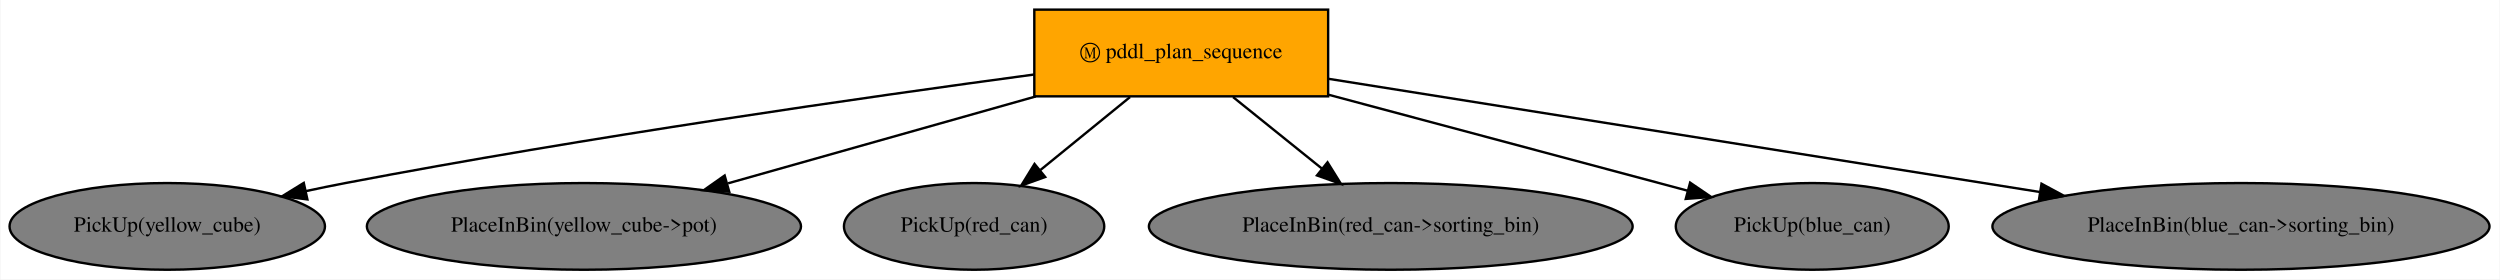
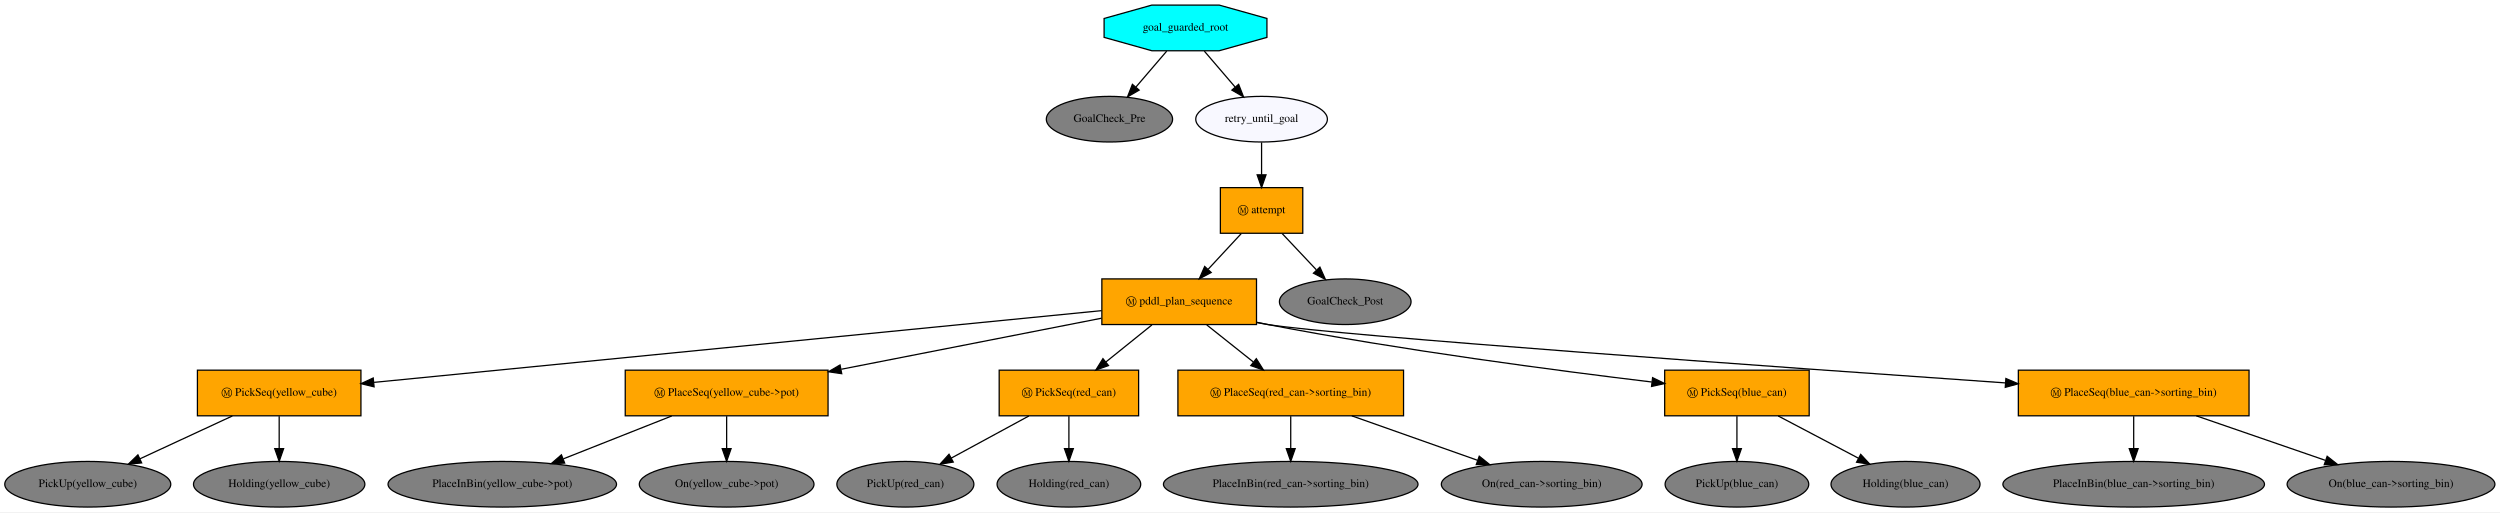
- <svg xmlns="http://www.w3.org/2000/svg" width="1038pt" height="116pt" viewBox="0.00 0.00 1037.59 116.00">
-   <g id="graph0" class="graph" transform="scale(1 1) rotate(0) translate(4 112)">
-     <polygon fill="white" stroke="transparent" points="-4,4 -4,-112 1033.59,-112 1033.59,4 -4,4" />
+ <svg xmlns="http://www.w3.org/2000/svg" width="1972pt" height="404pt" viewBox="0.00 0.00 1972.22 404.00">
+   <g id="graph0" class="graph" transform="scale(1 1) rotate(0) translate(4 400)">
+     <polygon fill="white" stroke="transparent" points="-4,4 -4,-400 1968.22,-400 1968.22,4 -4,4" />
    <g id="node1" class="node">
-       <polygon fill="orange" stroke="black" points="547.24,-108 425.24,-108 425.24,-72 547.24,-72 547.24,-108" />
-       <text text-anchor="middle" x="486.24" y="-87.8" font-family="Times,serif" font-size="9.00">Ⓜ pddl_plan_sequence</text>
+       <polygon fill="cyan" stroke="black" points="995.47,-370.54 995.47,-385.46 957.85,-396 904.63,-396 867.01,-385.46 867.01,-370.54 904.63,-360 957.85,-360 995.47,-370.54" />
+       <text text-anchor="middle" x="931.24" y="-375.8" font-family="Times,serif" font-size="9.00">goal_guarded_root</text>
    </g>
    <g id="node2" class="node">
+       <ellipse fill="gray" stroke="black" cx="871.24" cy="-306" rx="49.8" ry="18" />
+       <text text-anchor="middle" x="871.24" y="-303.8" font-family="Times,serif" font-size="9.00">GoalCheck_Pre</text>
+     </g>
+     <g id="edge1" class="edge">
+       <path fill="none" stroke="black" d="M916.41,-359.7C909.11,-351.18 900.18,-340.76 892.2,-331.45" />
+       <polygon fill="black" stroke="black" points="894.65,-328.94 885.49,-323.62 889.34,-333.49 894.65,-328.94" />
+     </g>
+     <g id="node3" class="node">
+       <ellipse fill="ghostwhite" stroke="black" cx="991.24" cy="-306" rx="51.92" ry="18" />
+       <text text-anchor="middle" x="991.24" y="-303.8" font-family="Times,serif" font-size="9.00">retry_until_goal</text>
+     </g>
+     <g id="edge2" class="edge">
+       <path fill="none" stroke="black" d="M946.07,-359.7C953.37,-351.18 962.3,-340.76 970.28,-331.45" />
+       <polygon fill="black" stroke="black" points="973.14,-333.49 976.99,-323.62 967.83,-328.94 973.14,-333.49" />
+     </g>
+     <g id="node4" class="node">
+       <polygon fill="orange" stroke="black" points="1023.74,-252 958.74,-252 958.74,-216 1023.74,-216 1023.74,-252" />
+       <text text-anchor="middle" x="991.24" y="-231.8" font-family="Times,serif" font-size="9.00">Ⓜ attempt</text>
+     </g>
+     <g id="edge3" class="edge">
+       <path fill="none" stroke="black" d="M991.24,-287.7C991.24,-279.98 991.24,-270.71 991.24,-262.11" />
+       <polygon fill="black" stroke="black" points="994.74,-262.1 991.24,-252.1 987.74,-262.1 994.74,-262.1" />
+     </g>
+     <g id="node5" class="node">
+       <polygon fill="orange" stroke="black" points="987.24,-180 865.24,-180 865.24,-144 987.24,-144 987.24,-180" />
+       <text text-anchor="middle" x="926.24" y="-159.8" font-family="Times,serif" font-size="9.00">Ⓜ pddl_plan_sequence</text>
+     </g>
+     <g id="edge4" class="edge">
+       <path fill="none" stroke="black" d="M975.17,-215.7C967.3,-207.22 957.69,-196.86 949.07,-187.58" />
+       <polygon fill="black" stroke="black" points="951.49,-185.05 942.12,-180.1 946.36,-189.81 951.49,-185.05" />
+     </g>
+     <g id="node24" class="node">
+       <ellipse fill="gray" stroke="black" cx="1057.24" cy="-162" rx="51.92" ry="18" />
+       <text text-anchor="middle" x="1057.24" y="-159.8" font-family="Times,serif" font-size="9.00">GoalCheck_Post</text>
+     </g>
+     <g id="edge23" class="edge">
+       <path fill="none" stroke="black" d="M1007.56,-215.7C1015.67,-207.09 1025.6,-196.55 1034.45,-187.17" />
+       <polygon fill="black" stroke="black" points="1037.25,-189.3 1041.57,-179.62 1032.16,-184.5 1037.25,-189.3" />
+     </g>
+     <g id="node6" class="node">
+       <polygon fill="orange" stroke="black" points="280.74,-108 151.74,-108 151.74,-72 280.74,-72 280.74,-108" />
+       <text text-anchor="middle" x="216.24" y="-87.8" font-family="Times,serif" font-size="9.00">Ⓜ PickSeq(yellow_cube)</text>
+     </g>
+     <g id="edge5" class="edge">
+       <path fill="none" stroke="black" d="M865.09,-154.97C735.22,-142.17 432.26,-112.3 291.1,-98.38" />
+       <polygon fill="black" stroke="black" points="291.11,-94.86 280.81,-97.37 290.42,-101.83 291.11,-94.86" />
+     </g>
+     <g id="node9" class="node">
+       <polygon fill="orange" stroke="black" points="649.24,-108 489.24,-108 489.24,-72 649.24,-72 649.24,-108" />
+       <text text-anchor="middle" x="569.24" y="-87.8" font-family="Times,serif" font-size="9.00">Ⓜ PlaceSeq(yellow_cube-&gt;pot)</text>
+     </g>
+     <g id="edge8" class="edge">
+       <path fill="none" stroke="black" d="M864.87,-148.97C808.38,-137.89 723.88,-121.32 659.67,-108.73" />
+       <polygon fill="black" stroke="black" points="660.03,-105.23 649.54,-106.75 658.68,-112.1 660.03,-105.23" />
+     </g>
+     <g id="node12" class="node">
+       <polygon fill="orange" stroke="black" points="894.24,-108 784.24,-108 784.24,-72 894.24,-72 894.24,-108" />
+       <text text-anchor="middle" x="839.24" y="-87.8" font-family="Times,serif" font-size="9.00">Ⓜ PickSeq(red_can)</text>
+     </g>
+     <g id="edge11" class="edge">
+       <path fill="none" stroke="black" d="M904.73,-143.7C893.78,-134.88 880.29,-124.03 868.42,-114.47" />
+       <polygon fill="black" stroke="black" points="870.48,-111.65 860.5,-108.1 866.1,-117.1 870.48,-111.65" />
+     </g>
+     <g id="node15" class="node">
+       <polygon fill="orange" stroke="black" points="1103.24,-108 925.24,-108 925.24,-72 1103.24,-72 1103.24,-108" />
+       <text text-anchor="middle" x="1014.24" y="-87.8" font-family="Times,serif" font-size="9.00">Ⓜ PlaceSeq(red_can-&gt;sorting_bin)</text>
+     </g>
+     <g id="edge14" class="edge">
+       <path fill="none" stroke="black" d="M947.99,-143.7C959.08,-134.88 972.71,-124.03 984.73,-114.47" />
+       <polygon fill="black" stroke="black" points="987.09,-117.07 992.74,-108.1 982.73,-111.59 987.09,-117.07" />
+     </g>
+     <g id="node18" class="node">
+       <polygon fill="orange" stroke="black" points="1423.24,-108 1309.24,-108 1309.24,-72 1423.24,-72 1423.24,-108" />
+       <text text-anchor="middle" x="1366.24" y="-87.8" font-family="Times,serif" font-size="9.00">Ⓜ PickSeq(blue_can)</text>
+     </g>
+     <g id="edge17" class="edge">
+       <path fill="none" stroke="black" d="M987.25,-145.82C990.28,-145.18 993.29,-144.57 996.24,-144 1101.37,-123.75 1224.68,-107.59 1299.06,-98.66" />
+       <polygon fill="black" stroke="black" points="1299.71,-102.1 1309.23,-97.44 1298.88,-95.15 1299.71,-102.1" />
+     </g>
+     <g id="node21" class="node">
+       <polygon fill="orange" stroke="black" points="1770.24,-108 1588.24,-108 1588.24,-72 1770.24,-72 1770.24,-108" />
+       <text text-anchor="middle" x="1679.24" y="-87.8" font-family="Times,serif" font-size="9.00">Ⓜ PlaceSeq(blue_can-&gt;sorting_bin)</text>
+     </g>
+     <g id="edge20" class="edge">
+       <path fill="none" stroke="black" d="M987.59,-145.51C990.5,-144.96 993.4,-144.45 996.24,-144 1052.09,-135.11 1401.91,-110.18 1578.09,-97.95" />
+       <polygon fill="black" stroke="black" points="1578.42,-101.43 1588.15,-97.25 1577.93,-94.45 1578.42,-101.43" />
+     </g>
+     <g id="node7" class="node">
      <ellipse fill="gray" stroke="black" cx="65.24" cy="-18" rx="65.48" ry="18" />
      <text text-anchor="middle" x="65.24" y="-15.8" font-family="Times,serif" font-size="9.00">PickUp(yellow_cube)</text>
    </g>
-     <g id="edge1" class="edge">
-       <path fill="none" stroke="black" d="M425.2,-81.07C355.71,-71.73 238.91,-55.03 139.24,-36 133.9,-34.98 128.36,-33.85 122.82,-32.66" />
-       <polygon fill="black" stroke="black" points="123.42,-29.21 112.9,-30.5 121.92,-36.05 123.42,-29.21" />
+     <g id="edge6" class="edge">
+       <path fill="none" stroke="black" d="M179.3,-71.88C157.2,-61.63 129.07,-48.59 106.28,-38.03" />
+       <polygon fill="black" stroke="black" points="107.74,-34.84 97.19,-33.81 104.8,-41.19 107.74,-34.84" />
    </g>
-     <g id="node3" class="node">
-       <ellipse fill="gray" stroke="black" cx="238.24" cy="-18" rx="90.13" ry="18" />
-       <text text-anchor="middle" x="238.24" y="-15.8" font-family="Times,serif" font-size="9.00">PlaceInBin(yellow_cube-&gt;pot)</text>
+     <g id="node8" class="node">
+       <ellipse fill="gray" stroke="black" cx="216.24" cy="-18" rx="67.6" ry="18" />
+       <text text-anchor="middle" x="216.24" y="-15.8" font-family="Times,serif" font-size="9.00">Holding(yellow_cube)</text>
    </g>
-     <g id="edge2" class="edge">
-       <path fill="none" stroke="black" d="M425.89,-71.97C387.06,-61.01 336.81,-46.82 298.09,-35.89" />
-       <polygon fill="black" stroke="black" points="298.57,-32.39 288,-33.04 296.67,-39.13 298.57,-32.39" />
+     <g id="edge7" class="edge">
+       <path fill="none" stroke="black" d="M216.24,-71.7C216.24,-63.98 216.24,-54.71 216.24,-46.11" />
+       <polygon fill="black" stroke="black" points="219.74,-46.1 216.24,-36.1 212.74,-46.1 219.74,-46.1" />
    </g>
-     <g id="node4" class="node">
-       <ellipse fill="gray" stroke="black" cx="400.24" cy="-18" rx="54.04" ry="18" />
-       <text text-anchor="middle" x="400.24" y="-15.8" font-family="Times,serif" font-size="9.00">PickUp(red_can)</text>
+     <g id="node10" class="node">
+       <ellipse fill="gray" stroke="black" cx="392.24" cy="-18" rx="90.13" ry="18" />
+       <text text-anchor="middle" x="392.24" y="-15.8" font-family="Times,serif" font-size="9.00">PlaceInBin(yellow_cube-&gt;pot)</text>
    </g>
-     <g id="edge3" class="edge">
-       <path fill="none" stroke="black" d="M464.98,-71.7C453.75,-62.55 439.82,-51.22 427.77,-41.41" />
-       <polygon fill="black" stroke="black" points="429.75,-38.51 419.78,-34.91 425.33,-43.93 429.75,-38.51" />
+     <g id="edge9" class="edge">
+       <path fill="none" stroke="black" d="M525.94,-71.88C500.05,-61.64 467.11,-48.61 440.41,-38.05" />
+       <polygon fill="black" stroke="black" points="441.46,-34.7 430.88,-34.28 438.89,-41.21 441.46,-34.7" />
    </g>
-     <g id="node5" class="node">
-       <ellipse fill="gray" stroke="black" cx="573.24" cy="-18" rx="100.42" ry="18" />
-       <text text-anchor="middle" x="573.24" y="-15.8" font-family="Times,serif" font-size="9.00">PlaceInBin(red_can-&gt;sorting_bin)</text>
+     <g id="node11" class="node">
+       <ellipse fill="gray" stroke="black" cx="569.24" cy="-18" rx="68.91" ry="18" />
+       <text text-anchor="middle" x="569.24" y="-15.8" font-family="Times,serif" font-size="9.00">On(yellow_cube-&gt;pot)</text>
    </g>
-     <g id="edge4" class="edge">
-       <path fill="none" stroke="black" d="M507.75,-71.7C518.87,-62.75 532.59,-51.71 544.6,-42.05" />
-       <polygon fill="black" stroke="black" points="546.98,-44.62 552.58,-35.62 542.6,-39.16 546.98,-44.62" />
+     <g id="edge10" class="edge">
+       <path fill="none" stroke="black" d="M569.24,-71.7C569.24,-63.98 569.24,-54.71 569.24,-46.11" />
+       <polygon fill="black" stroke="black" points="572.74,-46.1 569.24,-36.1 565.74,-46.1 572.74,-46.1" />
    </g>
-     <g id="node6" class="node">
-       <ellipse fill="gray" stroke="black" cx="748.24" cy="-18" rx="56.66" ry="18" />
-       <text text-anchor="middle" x="748.24" y="-15.8" font-family="Times,serif" font-size="9.00">PickUp(blue_can)</text>
+     <g id="node13" class="node">
+       <ellipse fill="gray" stroke="black" cx="710.24" cy="-18" rx="54.04" ry="18" />
+       <text text-anchor="middle" x="710.24" y="-15.8" font-family="Times,serif" font-size="9.00">PickUp(red_can)</text>
    </g>
-     <g id="edge5" class="edge">
-       <path fill="none" stroke="black" d="M547.34,-72.68C592.65,-60.57 653.74,-44.25 696.62,-32.79" />
-       <polygon fill="black" stroke="black" points="697.53,-36.17 706.29,-30.21 695.72,-29.41 697.53,-36.17" />
+     <g id="edge12" class="edge">
+       <path fill="none" stroke="black" d="M807.68,-71.88C789.14,-61.81 765.63,-49.05 746.35,-38.59" />
+       <polygon fill="black" stroke="black" points="748,-35.51 737.54,-33.81 744.66,-41.66 748,-35.51" />
    </g>
-     <g id="node7" class="node">
-       <ellipse fill="gray" stroke="black" cx="926.24" cy="-18" rx="103.19" ry="18" />
-       <text text-anchor="middle" x="926.24" y="-15.8" font-family="Times,serif" font-size="9.00">PlaceInBin(blue_can-&gt;sorting_bin)</text>
+     <g id="node14" class="node">
+       <ellipse fill="gray" stroke="black" cx="839.24" cy="-18" rx="56.66" ry="18" />
+       <text text-anchor="middle" x="839.24" y="-15.8" font-family="Times,serif" font-size="9.00">Holding(red_can)</text>
    </g>
-     <g id="edge6" class="edge">
-       <path fill="none" stroke="black" d="M547.42,-79.27C624.31,-67.03 756.61,-45.99 842.75,-32.28" />
-       <polygon fill="black" stroke="black" points="843.43,-35.72 852.76,-30.69 842.33,-28.81 843.43,-35.72" />
+     <g id="edge13" class="edge">
+       <path fill="none" stroke="black" d="M839.24,-71.7C839.24,-63.98 839.24,-54.71 839.24,-46.11" />
+       <polygon fill="black" stroke="black" points="842.74,-46.1 839.24,-36.1 835.74,-46.1 842.74,-46.1" />
+     </g>
+     <g id="node16" class="node">
+       <ellipse fill="gray" stroke="black" cx="1014.24" cy="-18" rx="100.42" ry="18" />
+       <text text-anchor="middle" x="1014.24" y="-15.8" font-family="Times,serif" font-size="9.00">PlaceInBin(red_can-&gt;sorting_bin)</text>
+     </g>
+     <g id="edge15" class="edge">
+       <path fill="none" stroke="black" d="M1014.24,-71.7C1014.24,-63.98 1014.24,-54.71 1014.24,-46.11" />
+       <polygon fill="black" stroke="black" points="1017.74,-46.1 1014.24,-36.1 1010.74,-46.1 1017.74,-46.1" />
+     </g>
+     <g id="node17" class="node">
+       <ellipse fill="gray" stroke="black" cx="1212.24" cy="-18" rx="79.19" ry="18" />
+       <text text-anchor="middle" x="1212.24" y="-15.8" font-family="Times,serif" font-size="9.00">On(red_can-&gt;sorting_bin)</text>
+     </g>
+     <g id="edge16" class="edge">
+       <path fill="none" stroke="black" d="M1062.42,-71.97C1092.48,-61.34 1131.11,-47.68 1161.62,-36.9" />
+       <polygon fill="black" stroke="black" points="1162.96,-40.14 1171.22,-33.5 1160.62,-33.54 1162.96,-40.14" />
+     </g>
+     <g id="node19" class="node">
+       <ellipse fill="gray" stroke="black" cx="1366.24" cy="-18" rx="56.66" ry="18" />
+       <text text-anchor="middle" x="1366.24" y="-15.8" font-family="Times,serif" font-size="9.00">PickUp(blue_can)</text>
+     </g>
+     <g id="edge18" class="edge">
+       <path fill="none" stroke="black" d="M1366.24,-71.7C1366.24,-63.98 1366.24,-54.71 1366.24,-46.11" />
+       <polygon fill="black" stroke="black" points="1369.74,-46.1 1366.24,-36.1 1362.74,-46.1 1369.74,-46.1" />
+     </g>
+     <g id="node20" class="node">
+       <ellipse fill="gray" stroke="black" cx="1499.24" cy="-18" rx="58.78" ry="18" />
+       <text text-anchor="middle" x="1499.24" y="-15.8" font-family="Times,serif" font-size="9.00">Holding(blue_can)</text>
+     </g>
+     <g id="edge19" class="edge">
+       <path fill="none" stroke="black" d="M1398.78,-71.88C1417.9,-61.81 1442.14,-49.05 1462.02,-38.59" />
+       <polygon fill="black" stroke="black" points="1463.88,-41.57 1471.1,-33.81 1460.62,-35.37 1463.88,-41.57" />
+     </g>
+     <g id="node22" class="node">
+       <ellipse fill="gray" stroke="black" cx="1679.24" cy="-18" rx="103.19" ry="18" />
+       <text text-anchor="middle" x="1679.24" y="-15.8" font-family="Times,serif" font-size="9.00">PlaceInBin(blue_can-&gt;sorting_bin)</text>
+     </g>
+     <g id="edge21" class="edge">
+       <path fill="none" stroke="black" d="M1679.24,-71.7C1679.24,-63.98 1679.24,-54.71 1679.24,-46.11" />
+       <polygon fill="black" stroke="black" points="1682.74,-46.1 1679.24,-36.1 1675.74,-46.1 1682.74,-46.1" />
+     </g>
+     <g id="node23" class="node">
+       <ellipse fill="gray" stroke="black" cx="1882.24" cy="-18" rx="81.97" ry="18" />
+       <text text-anchor="middle" x="1882.24" y="-15.8" font-family="Times,serif" font-size="9.00">On(blue_can-&gt;sorting_bin)</text>
+     </g>
+     <g id="edge22" class="edge">
+       <path fill="none" stroke="black" d="M1728.64,-71.97C1759.46,-61.34 1799.06,-47.68 1830.34,-36.9" />
+       <polygon fill="black" stroke="black" points="1831.87,-40.07 1840.18,-33.5 1829.59,-33.45 1831.87,-40.07" />
    </g>
  </g>
</svg>
